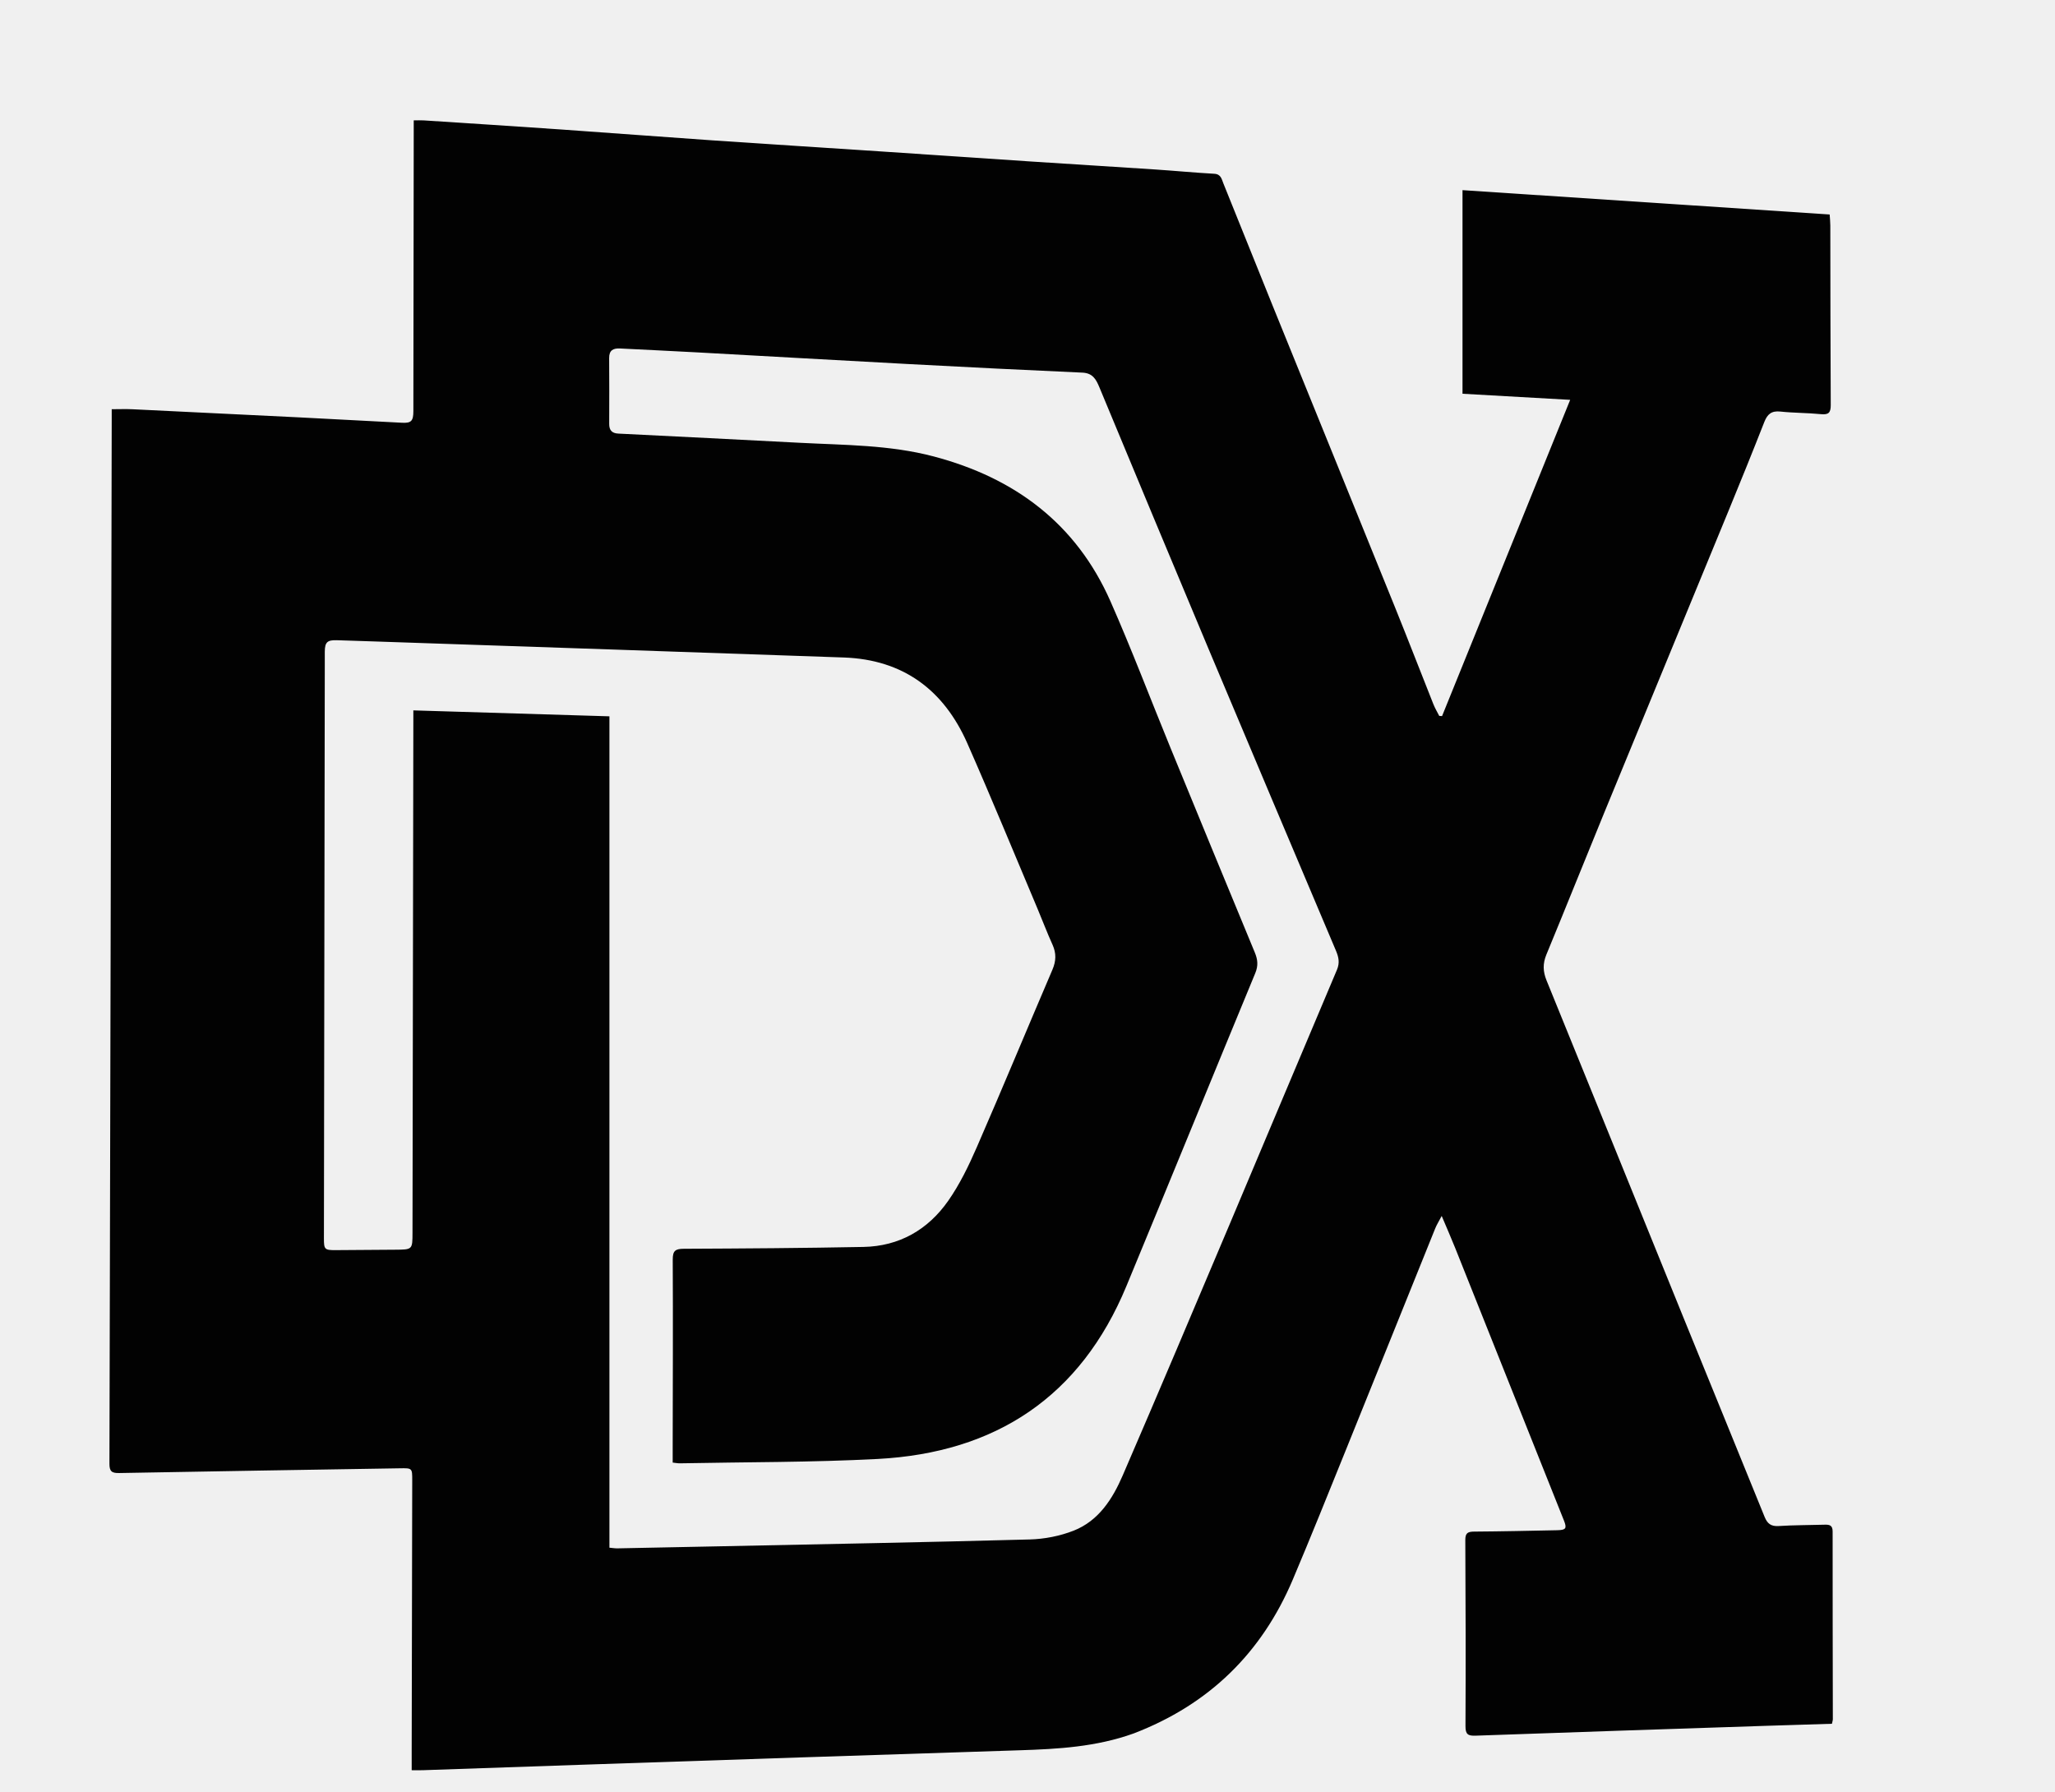
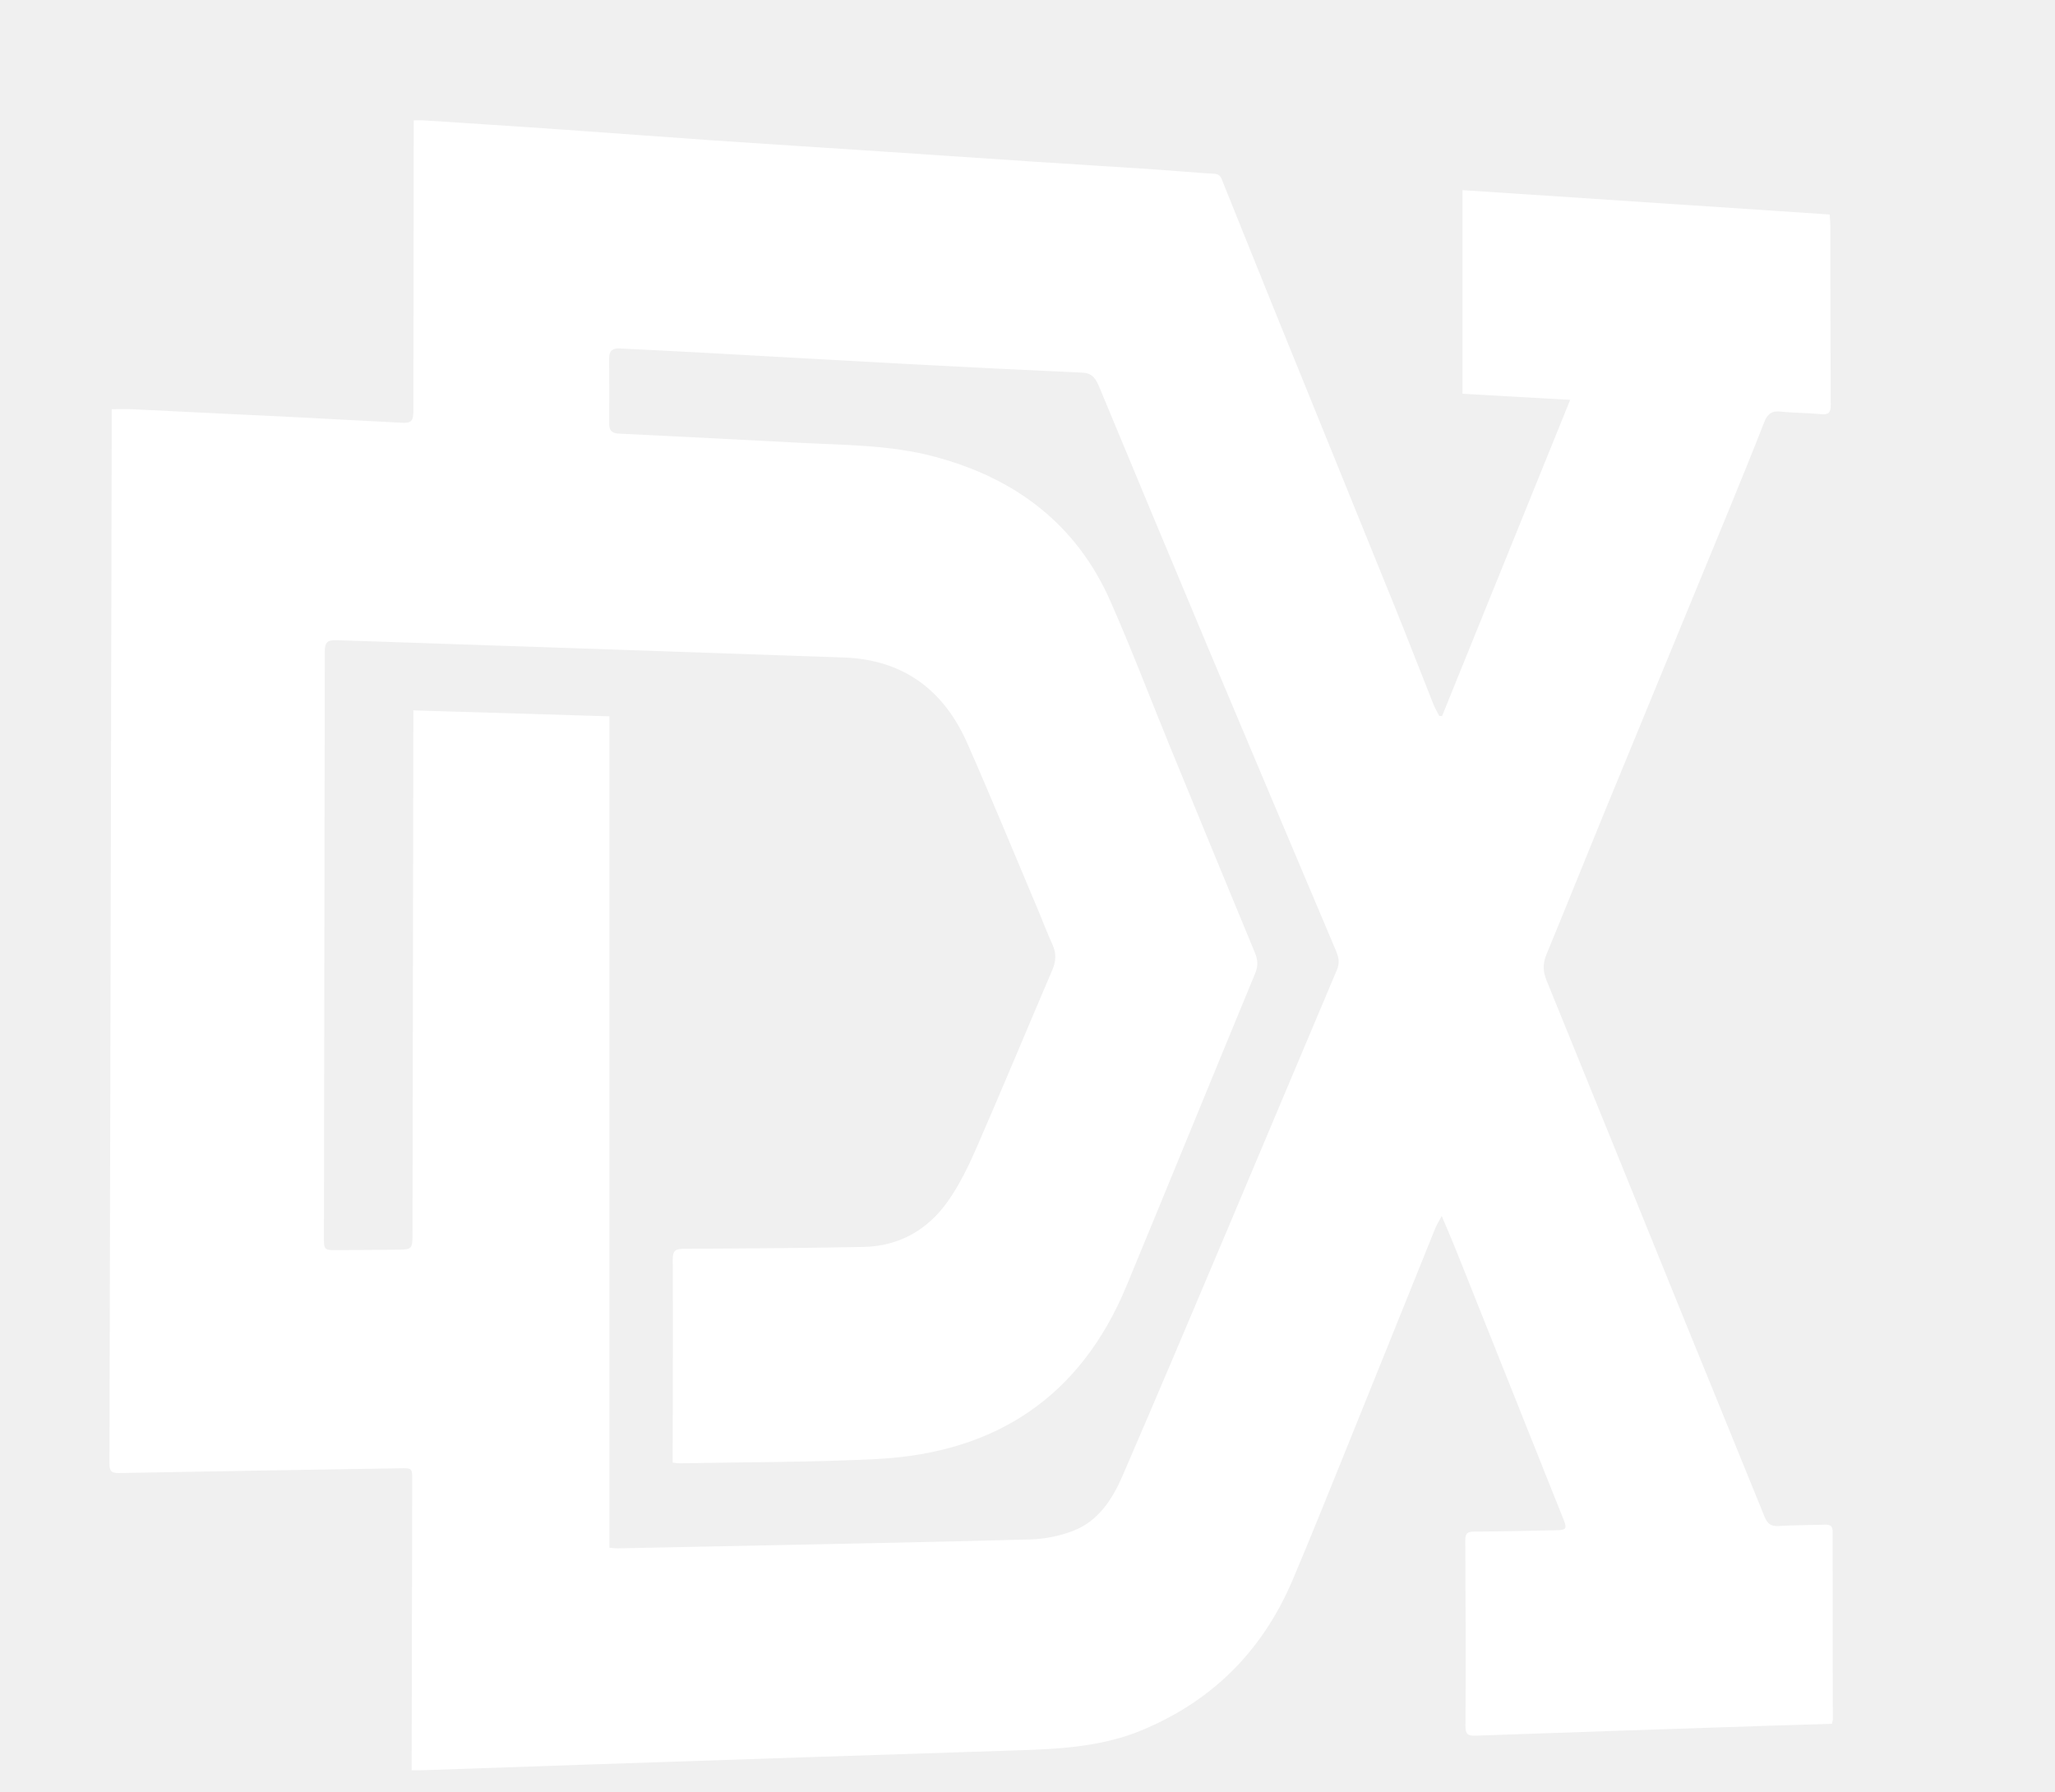
<svg xmlns="http://www.w3.org/2000/svg" version="1.1" id="Layer_1" x="0px" y="0px" width="100%" viewBox="0 0 1138 992" enable-background="new 0 0 1138 992" xml:space="preserve">
-   <path fill="#020202" opacity="1" stroke="none" d=" M627.83,959.9   C607.093,967.367 585.869,968.559 564.495,969.235   C483.891,971.781 403.294,974.533 322.695,977.228   C293.222,978.214 263.75,979.259 234.277,980.262   C232.336,980.328 230.391,980.271 227.978,980.271   C227.978,976.518 227.972,973.398 227.978,970.278   C228.079,920.116 228.184,869.953 228.281,819.791   C228.294,812.958 228.277,812.969 221.404,813.082   C169.585,813.932 117.766,814.733 65.95,815.712   C61.798,815.79 60.591,814.699 60.602,810.486   C61.093,617.67 61.473,424.853 61.866,232.036   C61.869,230.382 61.866,228.727 61.866,226.606   C65.899,226.606 69.667,226.452 73.42,226.63   C104.035,228.083 134.648,229.573 165.259,231.102   C184.389,232.059 203.515,233.114 222.644,234.102   C227.72,234.364 228.906,233.158 228.914,227.646   C228.991,175.984 229.05,124.321 229.114,72.659   C229.116,70.847 229.114,69.036 229.114,66.658   C231.235,66.658 232.985,66.559 234.722,66.672   C260.148,68.332 285.576,69.953 310.995,71.72   C338.737,73.648 366.464,75.8 394.207,77.702   C425.281,79.833 456.368,81.773 487.447,83.833   C515.205,85.673 542.957,87.594 570.716,89.42   C593.656,90.93 616.605,92.314 639.545,93.835   C650.51,94.562 661.455,95.624 672.426,96.229   C676.163,96.435 676.518,99.206 677.451,101.509   C686.563,123.989 695.534,146.525 704.645,169.005   C727.236,224.745 749.92,280.447 772.479,336.2   C779.712,354.076 786.651,372.072 793.784,389.99   C794.671,392.216 795.926,394.296 797.011,396.444   C797.53,396.476 798.05,396.508 798.57,396.54   C822.092,338.48 845.614,280.421 869.518,221.418   C849.243,220.27 829.754,219.167 809.893,218.043   C809.893,180.742 809.893,143.516 809.893,105.294   C877.672,109.789 945.209,114.267 1013.213,118.777   C1013.349,120.952 1013.571,122.888 1013.575,124.823   C1013.643,157.987 1013.617,191.152 1013.813,224.315   C1013.839,228.583 1012.562,229.759 1008.362,229.342   C1000.908,228.602 993.369,228.698 985.924,227.905   C981.015,227.382 978.727,229.335 977.02,233.694   C970.53,250.264 963.836,266.756 957.069,283.215   C934.134,339.002 911.098,394.748 888.178,450.541   C877.5,476.535 867.087,502.639 856.347,528.608   C854.282,533.6 854.414,537.971 856.442,542.946   C881.852,605.272 907.08,667.671 932.411,730.028   C947.301,766.682 962.332,803.278 977.174,839.95   C978.711,843.746 980.727,845.326 984.977,845.054   C993.452,844.511 1001.964,844.565 1010.459,844.314   C1013.11,844.235 1014.858,844.615 1014.856,848.024   C1014.83,882.687 1014.928,917.351 1014.972,952.015   C1014.973,952.647 1014.73,953.279 1014.47,954.55   C1002.174,954.932 989.877,955.293 977.581,955.702   C924.126,957.478 870.669,959.221 817.219,961.143   C812.912,961.298 811.519,960.428 811.541,955.818   C811.708,921.489 811.642,887.157 811.443,852.828   C811.42,848.853 812.878,848.161 816.383,848.136   C831.713,848.025 847.042,847.694 862.37,847.374   C867.192,847.273 867.794,846.339 866.066,842.007   C846.011,791.715 825.954,741.423 805.865,691.145   C803.658,685.622 801.254,680.179 798.369,673.342   C796.776,676.38 795.601,678.221 794.797,680.211   C778.182,721.354 761.651,762.531 745.011,803.664   C735.414,827.386 725.89,851.141 715.914,874.705   C698.7,915.365 669.538,943.895 627.83,959.9  M210.441,355.306   C202.451,355.043 194.46,354.765 186.469,354.525   C181.247,354.369 179.917,355.643 179.858,360.79   C179.829,363.29 179.858,365.79 179.855,368.29   C179.697,474.122 179.538,579.953 179.379,685.785   C179.369,691.879 179.774,692.308 185.884,692.272   C196.883,692.209 207.883,692.111 218.882,692.04   C228.416,691.979 228.418,691.987 228.434,682.545   C228.59,588.213 228.745,493.881 228.9,399.549   C228.904,397.647 228.901,395.744 228.901,393.382   C265.516,394.49 301.246,395.572 337.481,396.669   C337.481,550.364 337.481,703.58 337.481,857.051   C339.272,857.208 340.572,857.442 341.867,857.417   C360.694,857.059 379.52,856.674 398.346,856.281   C455.658,855.082 512.974,854.045 570.276,852.484   C578.423,852.261 586.943,850.602 594.515,847.632   C608.391,842.19 616.1,830.051 621.711,817.068   C641.753,770.697 661.399,724.155 681.076,677.627   C700.888,630.779 720.514,583.853 740.368,537.023   C741.999,533.176 741.313,529.998 739.843,526.521   C716.226,470.653 692.564,414.805 669.07,358.885   C648.859,310.781 628.824,262.602 608.79,214.423   C606.962,210.025 605.08,206.601 599.418,206.349   C567.459,204.927 535.507,203.326 503.562,201.626   C464.467,199.545 425.382,197.286 386.291,195.145   C371.986,194.362 357.675,193.703 343.367,192.973   C339.63,192.782 337.293,193.921 337.329,198.246   C337.43,210.411 337.396,222.578 337.354,234.745   C337.342,238.22 338.846,239.928 342.398,240.105   C375.844,241.763 409.289,243.43 442.73,245.19   C467.633,246.501 492.665,246.31 517.082,252.765   C561.95,264.627 595.944,289.931 614.93,332.951   C626.733,359.696 637.089,387.079 648.186,414.138   C663.693,451.946 679.252,489.734 694.892,527.487   C696.505,531.38 696.841,534.756 695.142,538.863   C671.261,596.599 647.682,654.461 623.776,712.187   C598.382,773.508 551.329,804.487 486.004,807.915   C449.576,809.826 413.037,809.612 376.547,810.328   C375.288,810.352 374.024,810.081 372.515,809.922   C372.515,807.038 372.512,804.549 372.515,802.06   C372.566,767.227 372.728,732.394 372.544,697.562   C372.518,692.614 373.989,691.539 378.672,691.518   C411.835,691.368 445,691.146 478.157,690.501   C498.01,690.115 513.885,680.968 525.078,664.981   C531.495,655.815 536.481,645.474 540.973,635.165   C555.182,602.555 568.794,569.686 582.799,536.987   C584.85,532.197 585.011,527.877 582.854,523.132   C579.897,516.628 577.386,509.923 574.604,503.338   C561.677,472.743 549.077,442.003 535.675,411.617   C522.647,382.079 500.159,365.242 467.23,364.089   C381.962,361.103 296.691,358.233 210.441,355.306  z" />
+   <path fill="#ffffff" opacity="1" stroke="none" d=" M627.83,959.9   C607.093,967.367 585.869,968.559 564.495,969.235   C483.891,971.781 403.294,974.533 322.695,977.228   C293.222,978.214 263.75,979.259 234.277,980.262   C232.336,980.328 230.391,980.271 227.978,980.271   C227.978,976.518 227.972,973.398 227.978,970.278   C228.079,920.116 228.184,869.953 228.281,819.791   C228.294,812.958 228.277,812.969 221.404,813.082   C169.585,813.932 117.766,814.733 65.95,815.712   C61.798,815.79 60.591,814.699 60.602,810.486   C61.093,617.67 61.473,424.853 61.866,232.036   C61.869,230.382 61.866,228.727 61.866,226.606   C65.899,226.606 69.667,226.452 73.42,226.63   C104.035,228.083 134.648,229.573 165.259,231.102   C184.389,232.059 203.515,233.114 222.644,234.102   C227.72,234.364 228.906,233.158 228.914,227.646   C228.991,175.984 229.05,124.321 229.114,72.659   C229.116,70.847 229.114,69.036 229.114,66.658   C231.235,66.658 232.985,66.559 234.722,66.672   C260.148,68.332 285.576,69.953 310.995,71.72   C338.737,73.648 366.464,75.8 394.207,77.702   C425.281,79.833 456.368,81.773 487.447,83.833   C515.205,85.673 542.957,87.594 570.716,89.42   C593.656,90.93 616.605,92.314 639.545,93.835   C650.51,94.562 661.455,95.624 672.426,96.229   C676.163,96.435 676.518,99.206 677.451,101.509   C686.563,123.989 695.534,146.525 704.645,169.005   C727.236,224.745 749.92,280.447 772.479,336.2   C779.712,354.076 786.651,372.072 793.784,389.99   C794.671,392.216 795.926,394.296 797.011,396.444   C797.53,396.476 798.05,396.508 798.57,396.54   C822.092,338.48 845.614,280.421 869.518,221.418   C849.243,220.27 829.754,219.167 809.893,218.043   C809.893,180.742 809.893,143.516 809.893,105.294   C877.672,109.789 945.209,114.267 1013.213,118.777   C1013.349,120.952 1013.571,122.888 1013.575,124.823   C1013.643,157.987 1013.617,191.152 1013.813,224.315   C1013.839,228.583 1012.562,229.759 1008.362,229.342   C1000.908,228.602 993.369,228.698 985.924,227.905   C981.015,227.382 978.727,229.335 977.02,233.694   C970.53,250.264 963.836,266.756 957.069,283.215   C934.134,339.002 911.098,394.748 888.178,450.541   C877.5,476.535 867.087,502.639 856.347,528.608   C854.282,533.6 854.414,537.971 856.442,542.946   C881.852,605.272 907.08,667.671 932.411,730.028   C947.301,766.682 962.332,803.278 977.174,839.95   C978.711,843.746 980.727,845.326 984.977,845.054   C993.452,844.511 1001.964,844.565 1010.459,844.314   C1013.11,844.235 1014.858,844.615 1014.856,848.024   C1014.83,882.687 1014.928,917.351 1014.972,952.015   C1014.973,952.647 1014.73,953.279 1014.47,954.55   C1002.174,954.932 989.877,955.293 977.581,955.702   C924.126,957.478 870.669,959.221 817.219,961.143   C812.912,961.298 811.519,960.428 811.541,955.818   C811.708,921.489 811.642,887.157 811.443,852.828   C811.42,848.853 812.878,848.161 816.383,848.136   C831.713,848.025 847.042,847.694 862.37,847.374   C867.192,847.273 867.794,846.339 866.066,842.007   C846.011,791.715 825.954,741.423 805.865,691.145   C803.658,685.622 801.254,680.179 798.369,673.342   C796.776,676.38 795.601,678.221 794.797,680.211   C778.182,721.354 761.651,762.531 745.011,803.664   C735.414,827.386 725.89,851.141 715.914,874.705   C698.7,915.365 669.538,943.895 627.83,959.9  M210.441,355.306   C202.451,355.043 194.46,354.765 186.469,354.525   C181.247,354.369 179.917,355.643 179.858,360.79   C179.829,363.29 179.858,365.79 179.855,368.29   C179.697,474.122 179.538,579.953 179.379,685.785   C179.369,691.879 179.774,692.308 185.884,692.272   C196.883,692.209 207.883,692.111 218.882,692.04   C228.416,691.979 228.418,691.987 228.434,682.545   C228.59,588.213 228.745,493.881 228.9,399.549   C228.904,397.647 228.901,395.744 228.901,393.382   C265.516,394.49 301.246,395.572 337.481,396.669   C337.481,550.364 337.481,703.58 337.481,857.051   C339.272,857.208 340.572,857.442 341.867,857.417   C360.694,857.059 379.52,856.674 398.346,856.281   C455.658,855.082 512.974,854.045 570.276,852.484   C578.423,852.261 586.943,850.602 594.515,847.632   C608.391,842.19 616.1,830.051 621.711,817.068   C641.753,770.697 661.399,724.155 681.076,677.627   C700.888,630.779 720.514,583.853 740.368,537.023   C741.999,533.176 741.313,529.998 739.843,526.521   C716.226,470.653 692.564,414.805 669.07,358.885   C648.859,310.781 628.824,262.602 608.79,214.423   C606.962,210.025 605.08,206.601 599.418,206.349   C567.459,204.927 535.507,203.326 503.562,201.626   C464.467,199.545 425.382,197.286 386.291,195.145   C371.986,194.362 357.675,193.703 343.367,192.973   C339.63,192.782 337.293,193.921 337.329,198.246   C337.43,210.411 337.396,222.578 337.354,234.745   C337.342,238.22 338.846,239.928 342.398,240.105   C375.844,241.763 409.289,243.43 442.73,245.19   C467.633,246.501 492.665,246.31 517.082,252.765   C561.95,264.627 595.944,289.931 614.93,332.951   C626.733,359.696 637.089,387.079 648.186,414.138   C663.693,451.946 679.252,489.734 694.892,527.487   C696.505,531.38 696.841,534.756 695.142,538.863   C671.261,596.599 647.682,654.461 623.776,712.187   C598.382,773.508 551.329,804.487 486.004,807.915   C449.576,809.826 413.037,809.612 376.547,810.328   C375.288,810.352 374.024,810.081 372.515,809.922   C372.515,807.038 372.512,804.549 372.515,802.06   C372.566,767.227 372.728,732.394 372.544,697.562   C372.518,692.614 373.989,691.539 378.672,691.518   C411.835,691.368 445,691.146 478.157,690.501   C498.01,690.115 513.885,680.968 525.078,664.981   C531.495,655.815 536.481,645.474 540.973,635.165   C555.182,602.555 568.794,569.686 582.799,536.987   C584.85,532.197 585.011,527.877 582.854,523.132   C579.897,516.628 577.386,509.923 574.604,503.338   C561.677,472.743 549.077,442.003 535.675,411.617   C522.647,382.079 500.159,365.242 467.23,364.089   C381.962,361.103 296.691,358.233 210.441,355.306  z" />
</svg>
